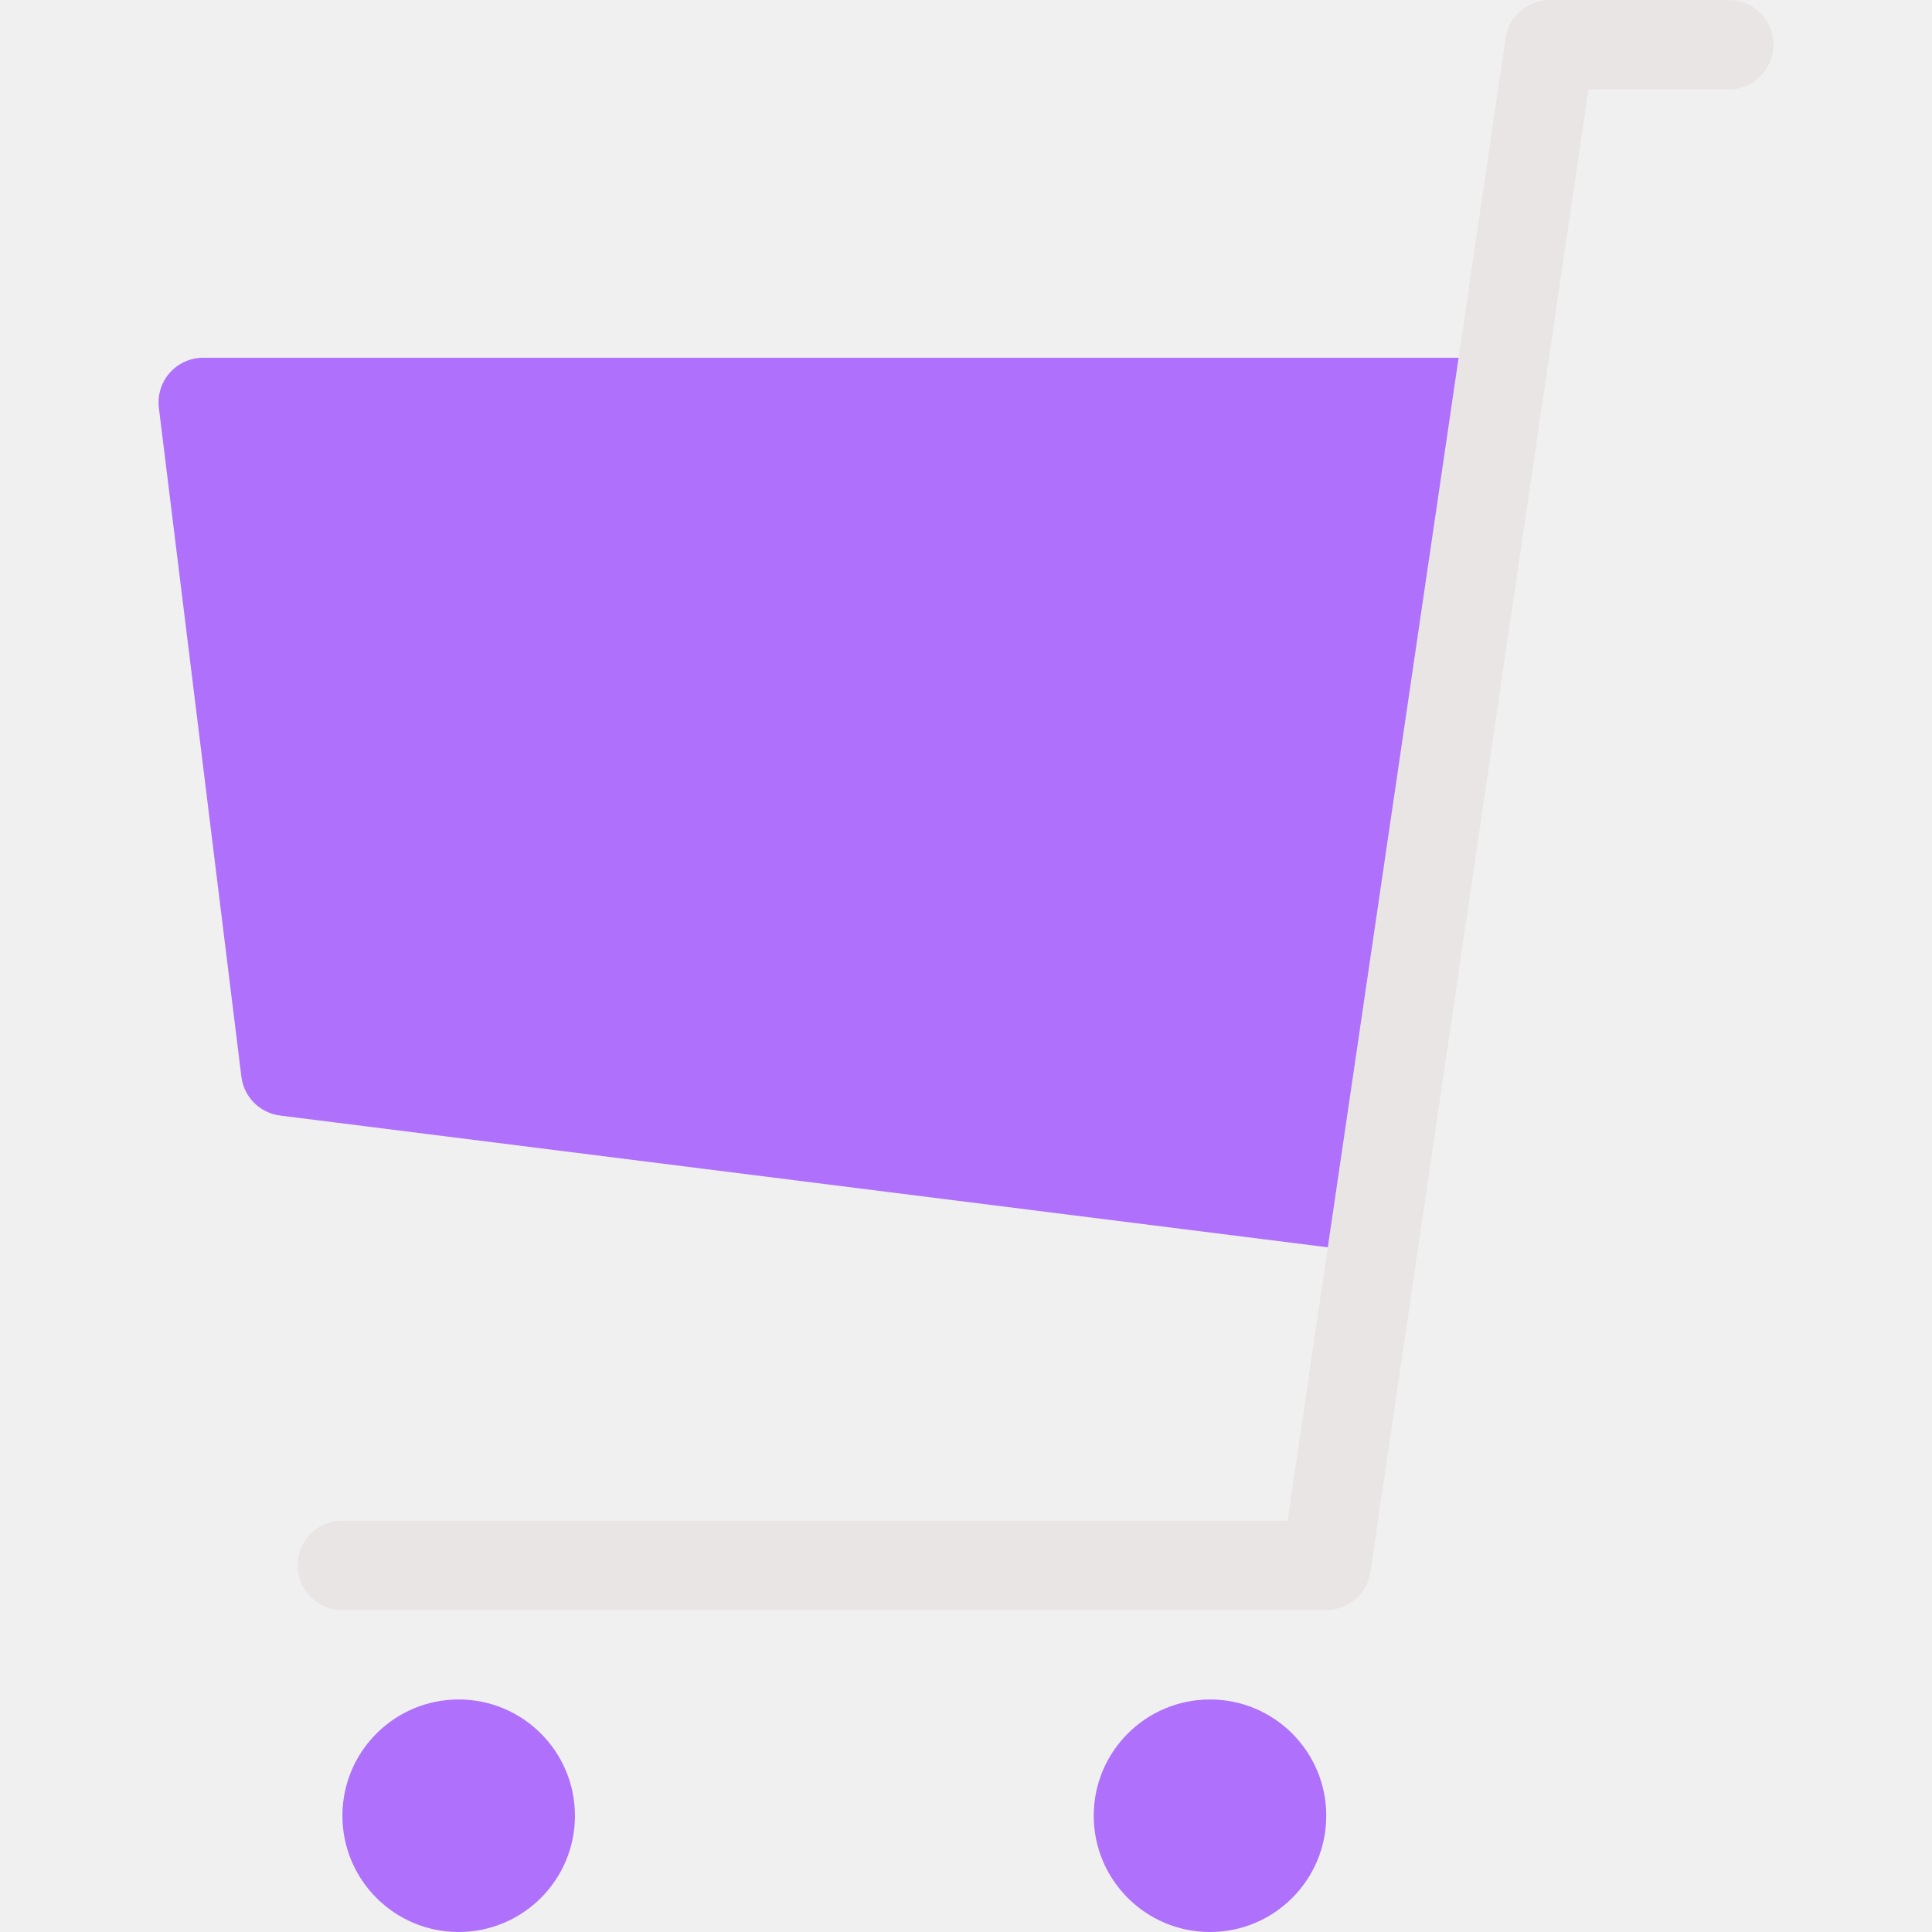
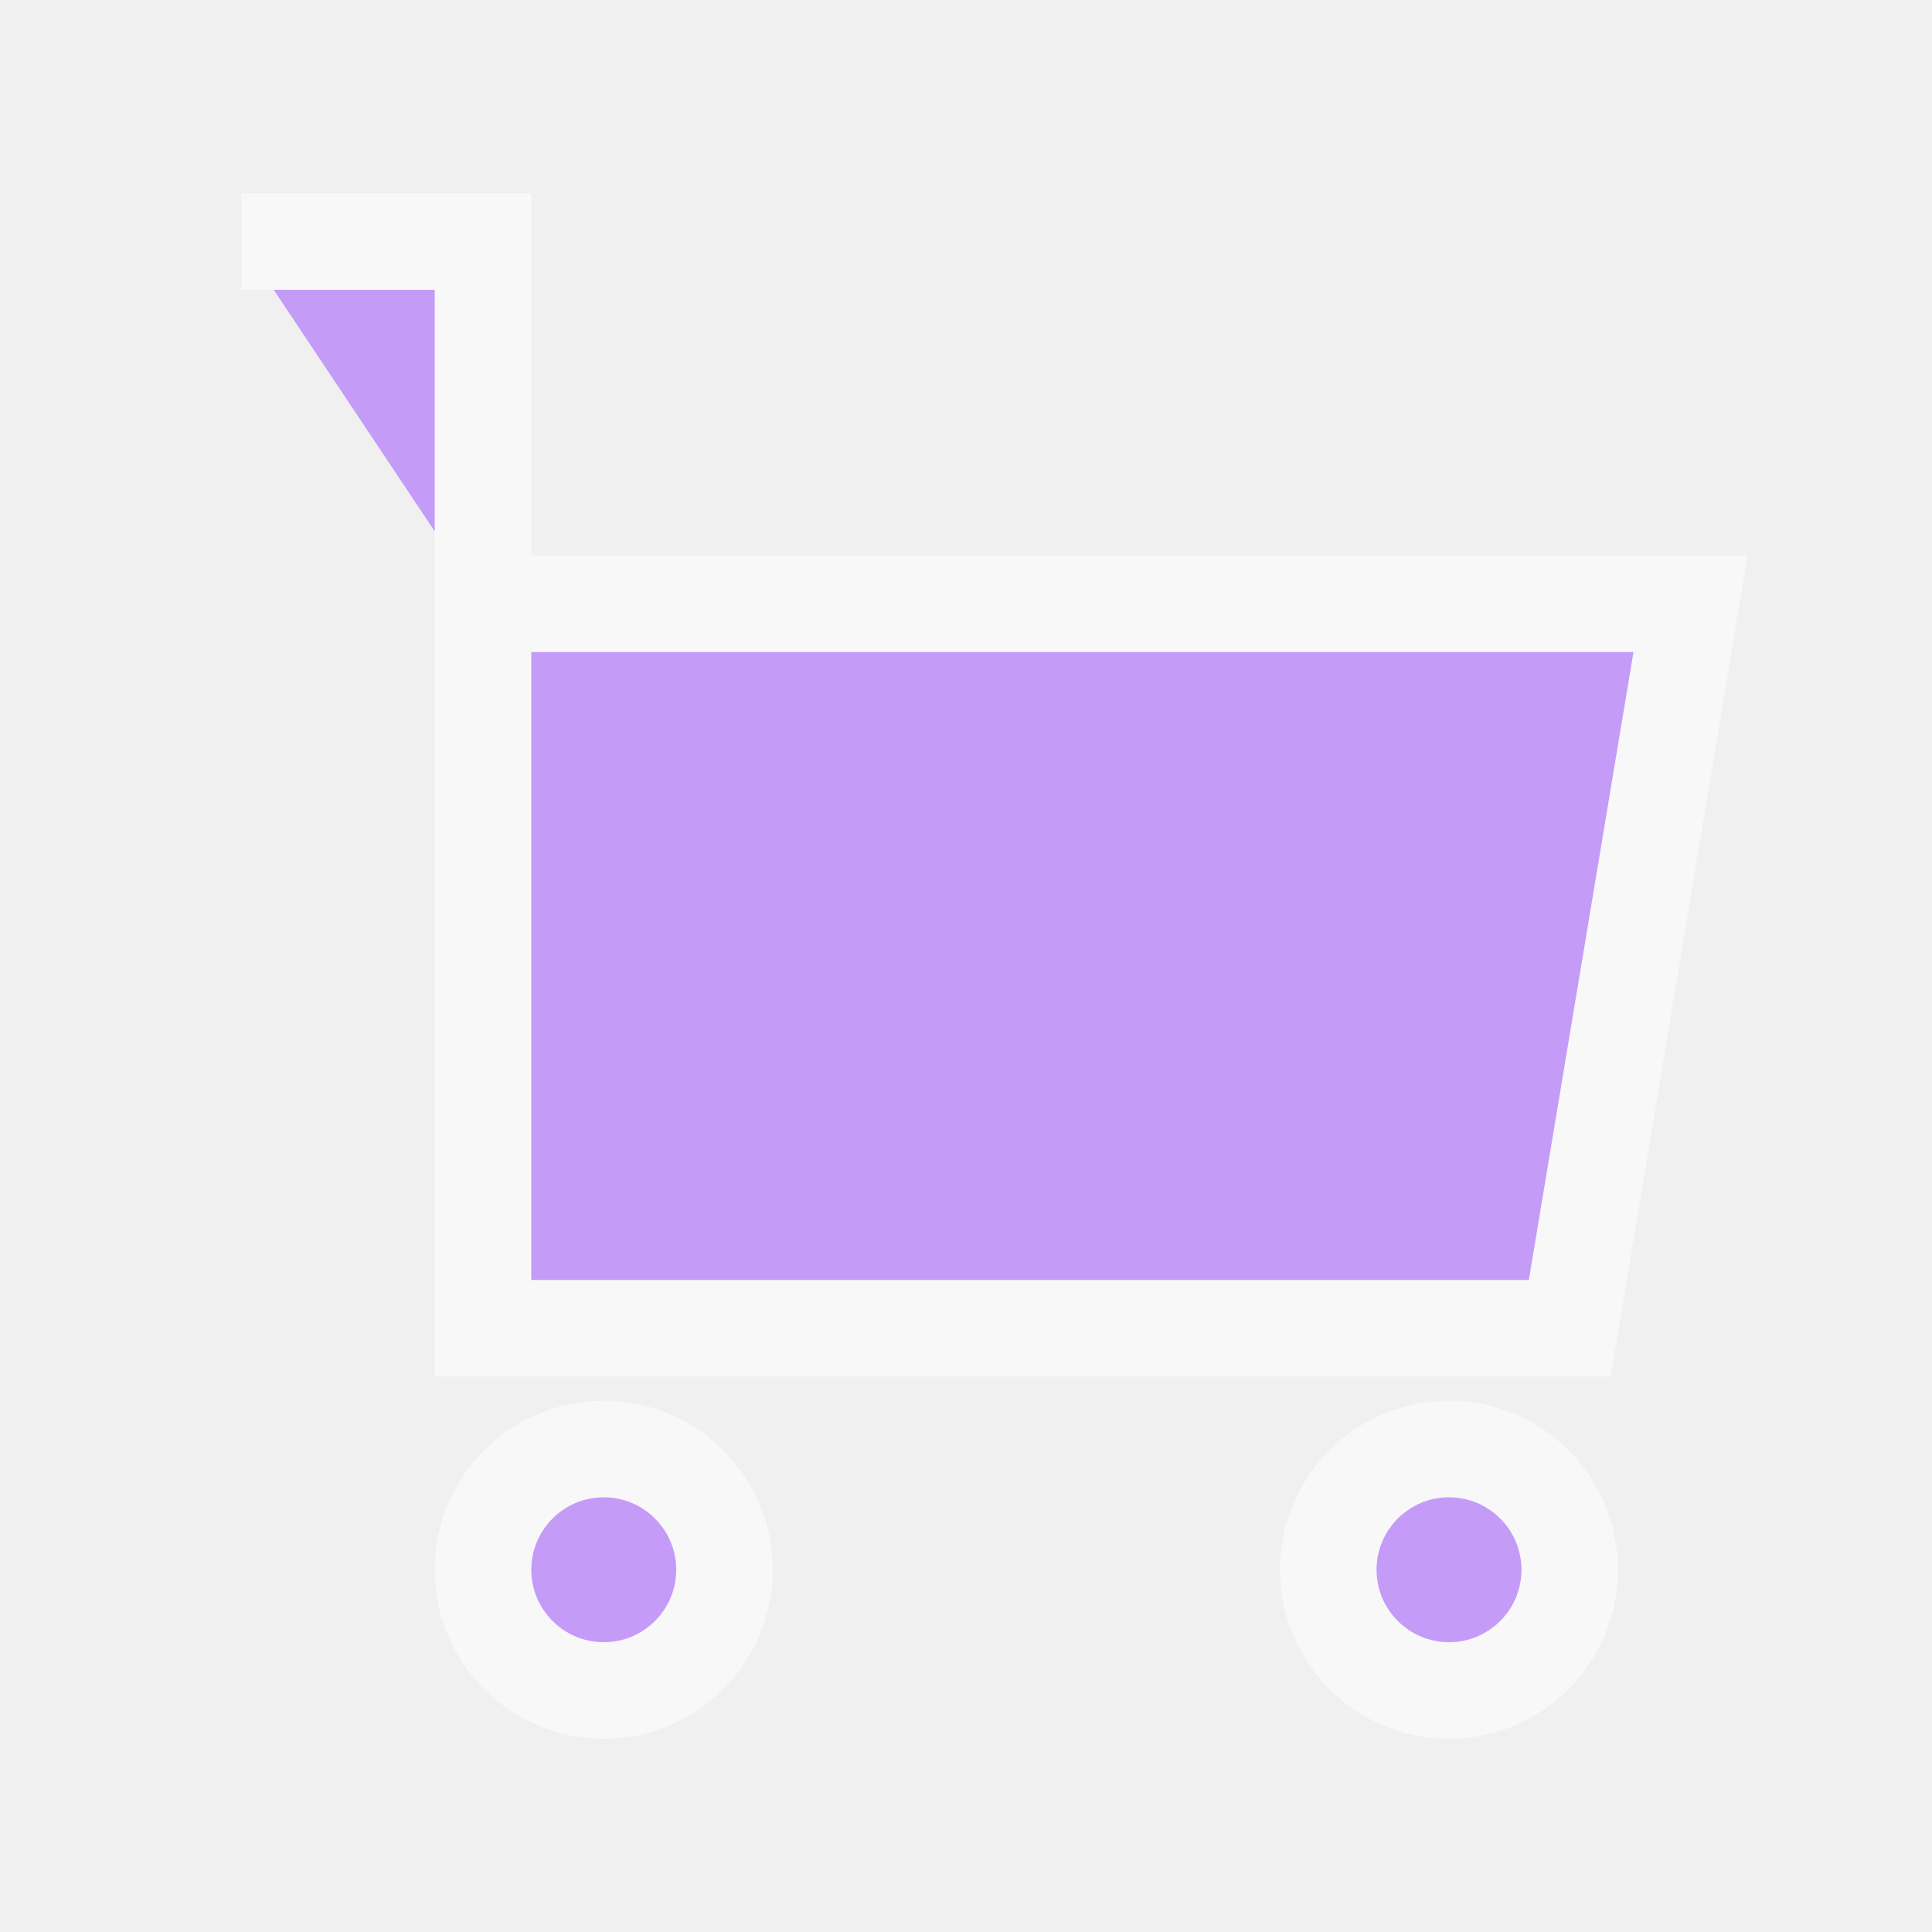
- <svg xmlns="http://www.w3.org/2000/svg" width="17" height="17" viewBox="0 0 17 17" fill="#9945FF">
-   <g opacity="0.75" clip-path="url(#clip0_239_461)">
-     <path d="M1.788 3.542C1.788 3.542 2.515 9.426 2.515 9.426L12.048 10.625L13.175 3.542H1.788Z" />
-     <path d="M13.175 3.935V3.148H1.788C1.675 3.148 1.568 3.196 1.493 3.281C1.419 3.365 1.384 3.478 1.398 3.59C1.399 3.603 2.124 9.474 2.124 9.474C2.146 9.653 2.287 9.794 2.466 9.816L11.999 11.015L12.097 10.234L9.254 9.877L9.397 8.42L12.393 8.656L12.454 7.871L9.474 7.637L9.618 6.178L12.784 6.296L12.814 5.509L9.695 5.394L9.838 3.935L13.175 3.935ZM5.315 3.935L5.288 5.23L2.38 5.122C2.309 4.548 2.263 4.176 2.233 3.935H5.315L5.315 3.935ZM2.478 5.913L5.272 6.017L5.246 7.304L2.624 7.097C2.568 6.649 2.52 6.257 2.478 5.913ZM2.722 7.894L5.23 8.092L5.204 9.367L2.868 9.073C2.815 8.649 2.767 8.257 2.722 7.894ZM8.473 9.778L5.989 9.466L6.016 8.154L8.613 8.358L8.473 9.778ZM8.69 7.575L6.032 7.366L6.059 6.046L8.83 6.149L8.69 7.575ZM8.907 5.364L6.075 5.259L6.102 3.935H9.047L8.907 5.364Z" />
-     <path d="M11.67 14.167H3.013C2.795 14.167 2.619 13.991 2.619 13.773C2.619 13.556 2.795 13.38 3.013 13.38H11.33L13.248 0.336C13.277 0.143 13.442 0 13.638 0H15.212C15.429 0 15.605 0.176 15.605 0.394C15.605 0.611 15.429 0.787 15.212 0.787H13.977L12.059 13.83C12.031 14.024 11.865 14.167 11.67 14.167Z" fill="#E6E2E0" />
-     <path d="M4.036 17C4.601 17 5.059 16.542 5.059 15.977C5.059 15.412 4.601 14.954 4.036 14.954C3.471 14.954 3.013 15.412 3.013 15.977C3.013 16.542 3.471 17 4.036 17Z" />
-     <path d="M10.647 17C11.212 17 11.67 16.542 11.67 15.977C11.67 15.412 11.212 14.954 10.647 14.954C10.082 14.954 9.624 15.412 9.624 15.977C9.624 16.542 10.082 17 10.647 17Z" />
+ <svg xmlns="http://www.w3.org/2000/svg" width="20" height="20" viewBox="0 0 20 20" fill="#9945FF">
+   <g opacity="0.5">
+     <path d="M5 6.25H17.5L16.25 13.75H5V2.5H2.5" stroke="white" />
+     <path d="M6.25 17.5C6.94 17.5 7.5 16.94 7.5 16.25C7.5 15.56 6.94 15 6.25 15C5.56 15 5 15.56 5 16.25C5 16.94 5.56 17.5 6.25 17.5Z" stroke="white" />
+     <path d="M15 17.5C15.69 17.5 16.25 16.94 16.25 16.25C16.25 15.56 15.69 15 15 15C14.31 15 13.75 15.56 13.75 16.25C13.75 16.94 14.31 17.5 15 17.5Z" stroke="white" />
  </g>
-   <defs>
-     <clipPath id="clip0_239_461">
-       <rect width="17" height="17" fill="white" />
-     </clipPath>
-   </defs>
</svg>
